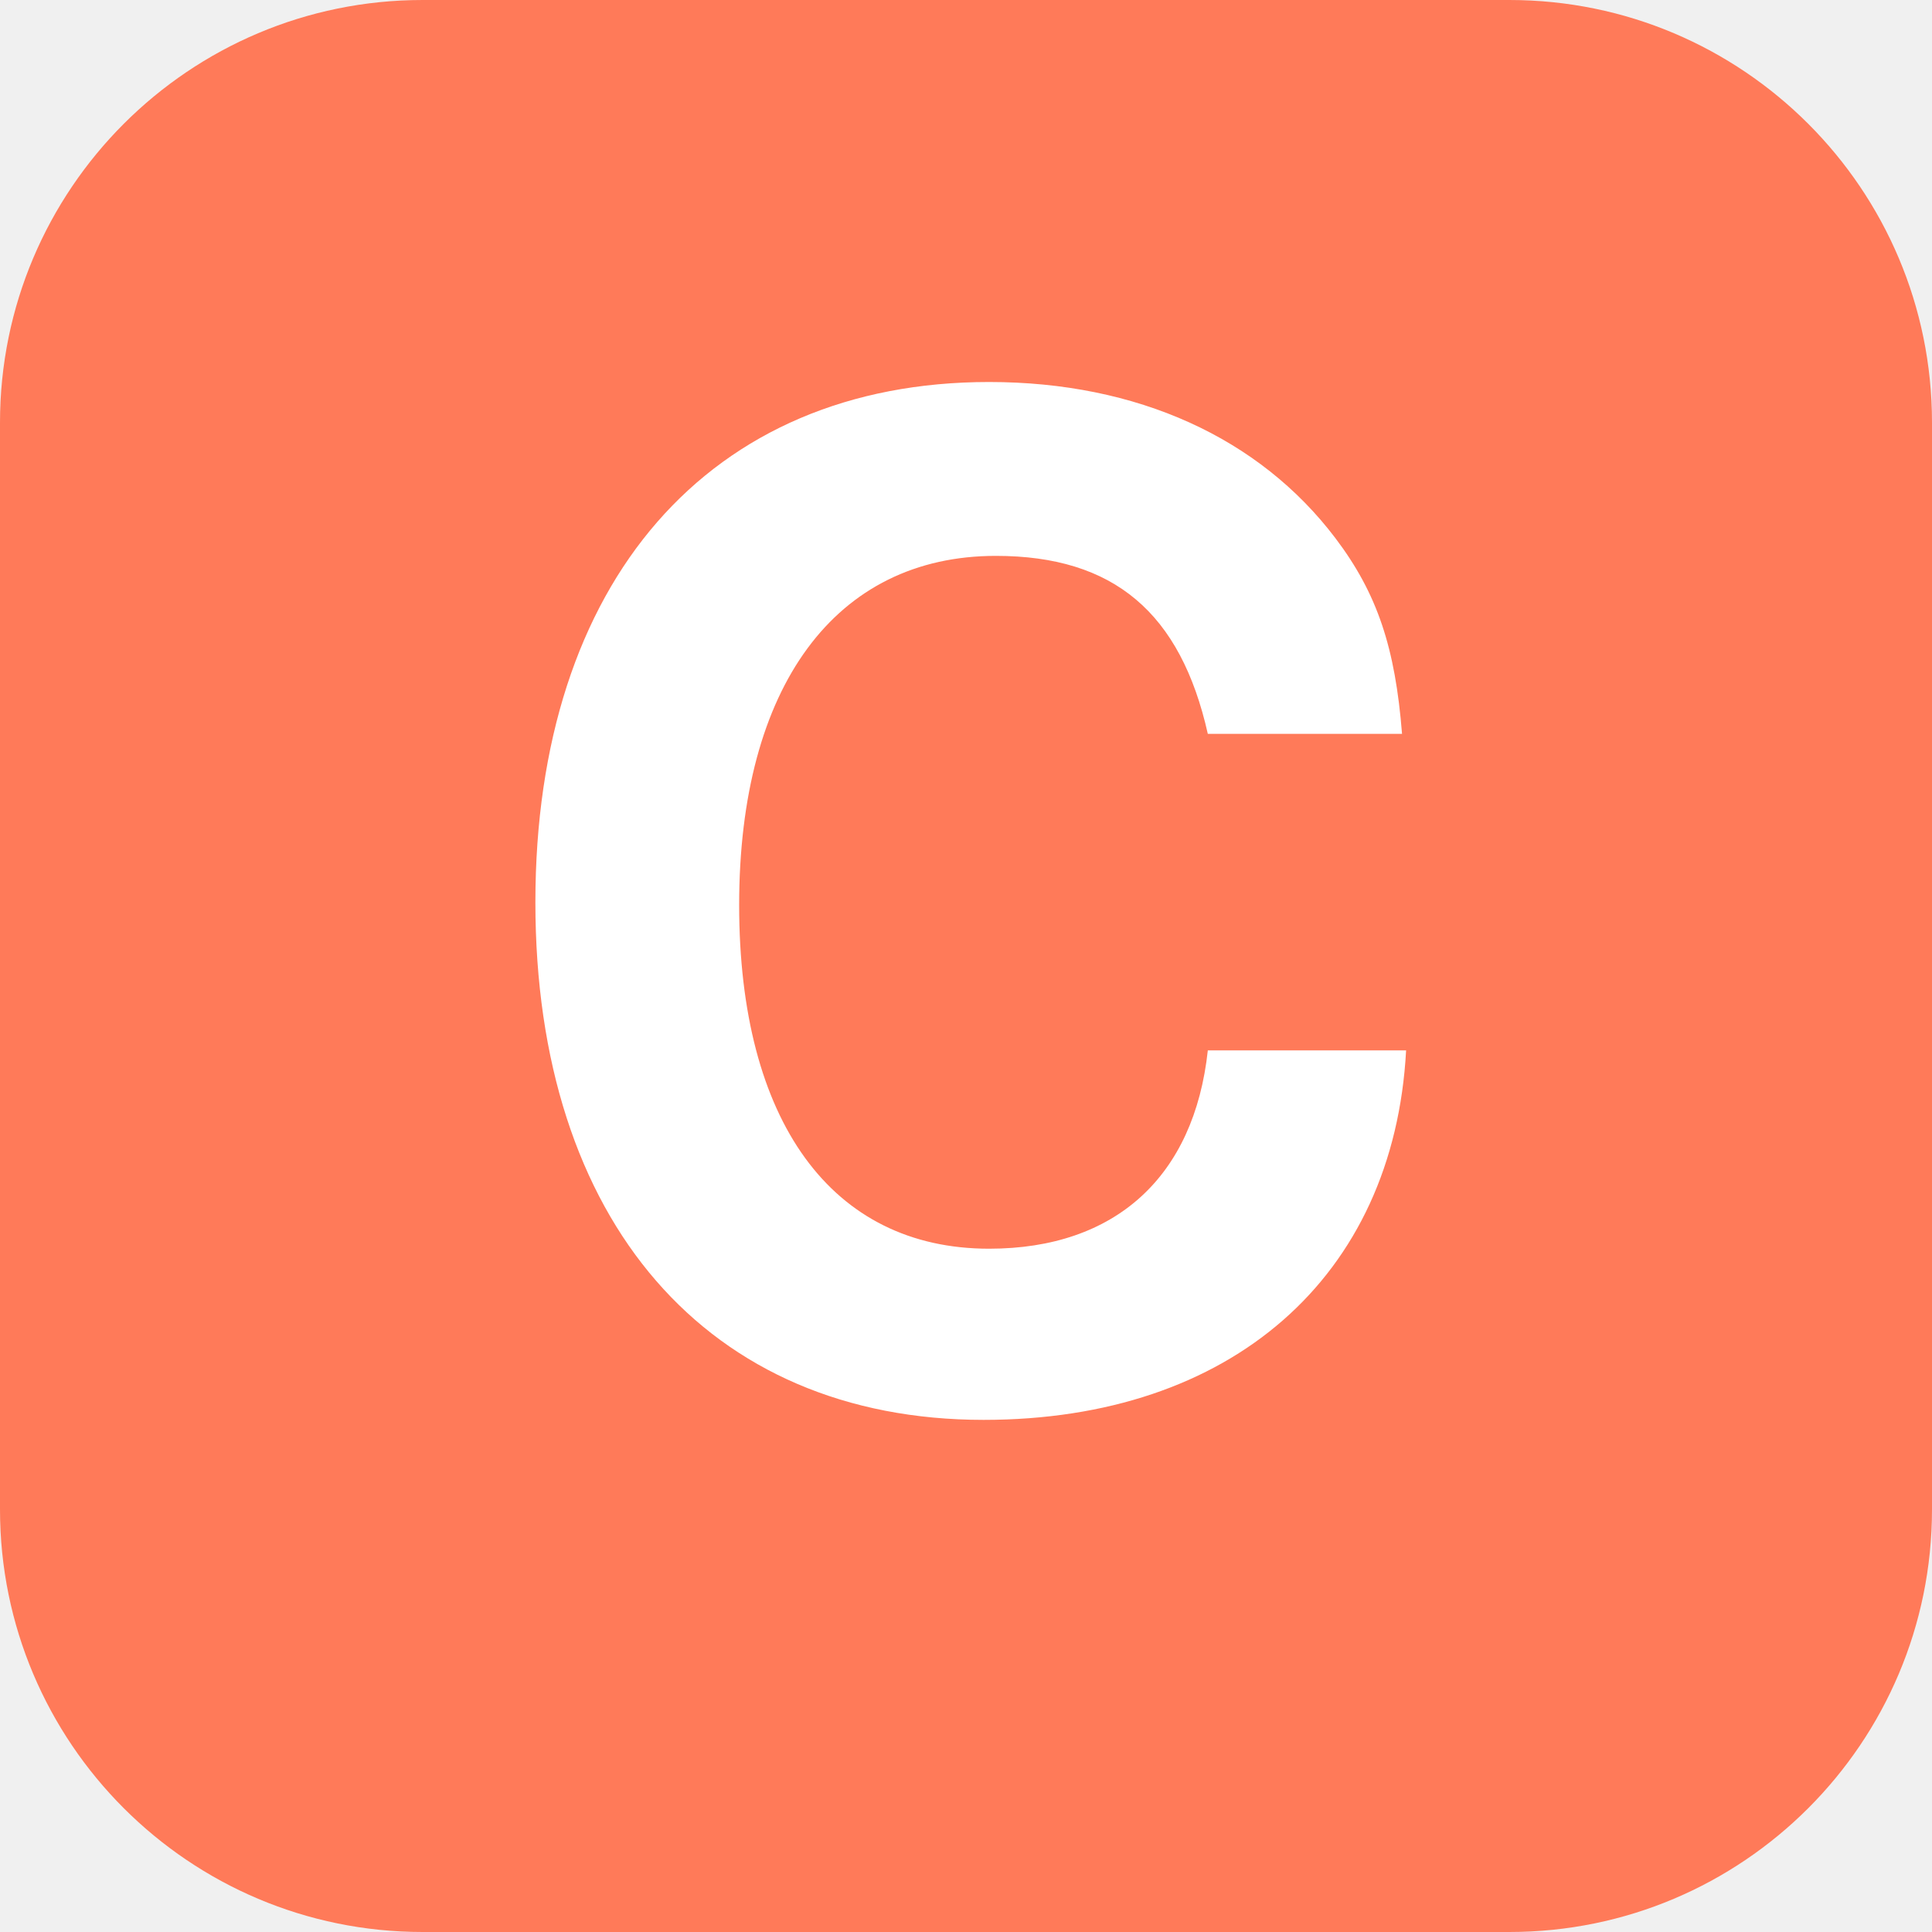
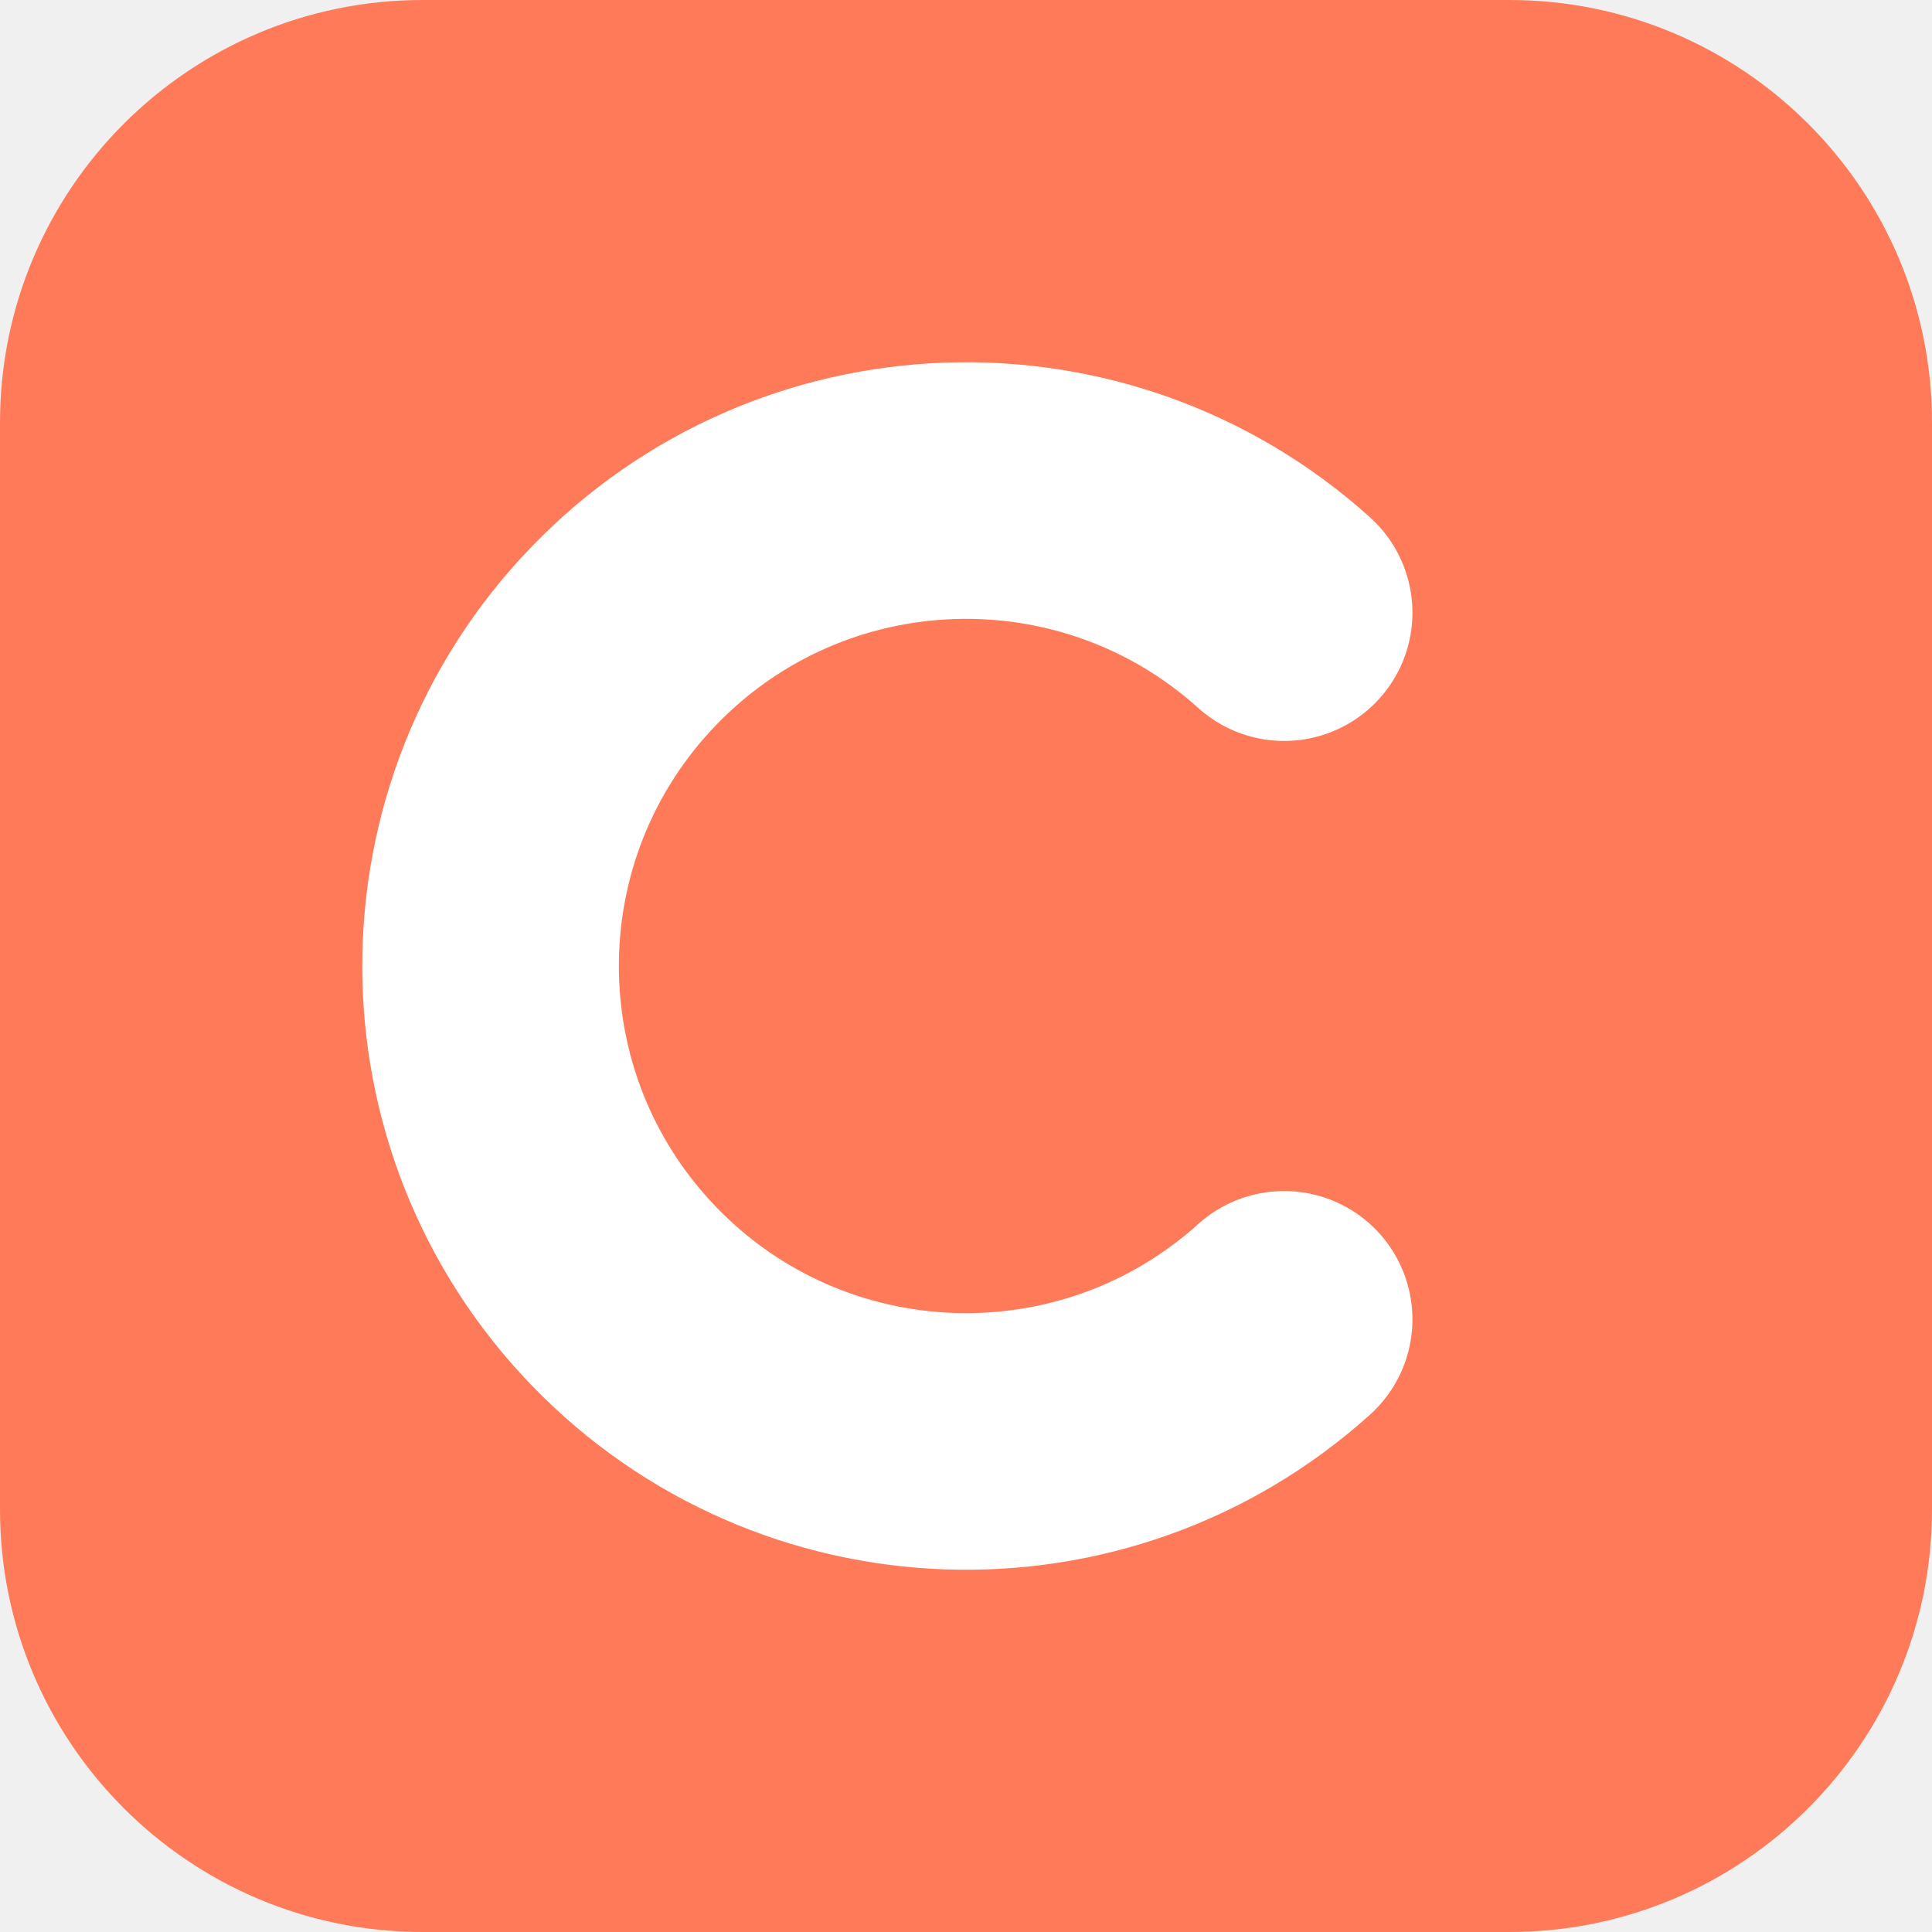
<svg xmlns="http://www.w3.org/2000/svg" width="512" height="512" viewBox="0 0 512 512">
  <rect width="512" height="512" rx="112" fill="#FF7A59" />
-   <text x="256" y="368" text-anchor="middle" font-family="Helvetica Neue, Helvetica, Arial, sans-serif" font-size="360" font-weight="700" fill="#FFFFFF">C</text>
+   <path d="M 340.31 162.36 A 126 126 0 1 0 340.31 349.64" fill="none" stroke="#FFFFFF" stroke-width="68" stroke-linecap="round" />
</svg>
